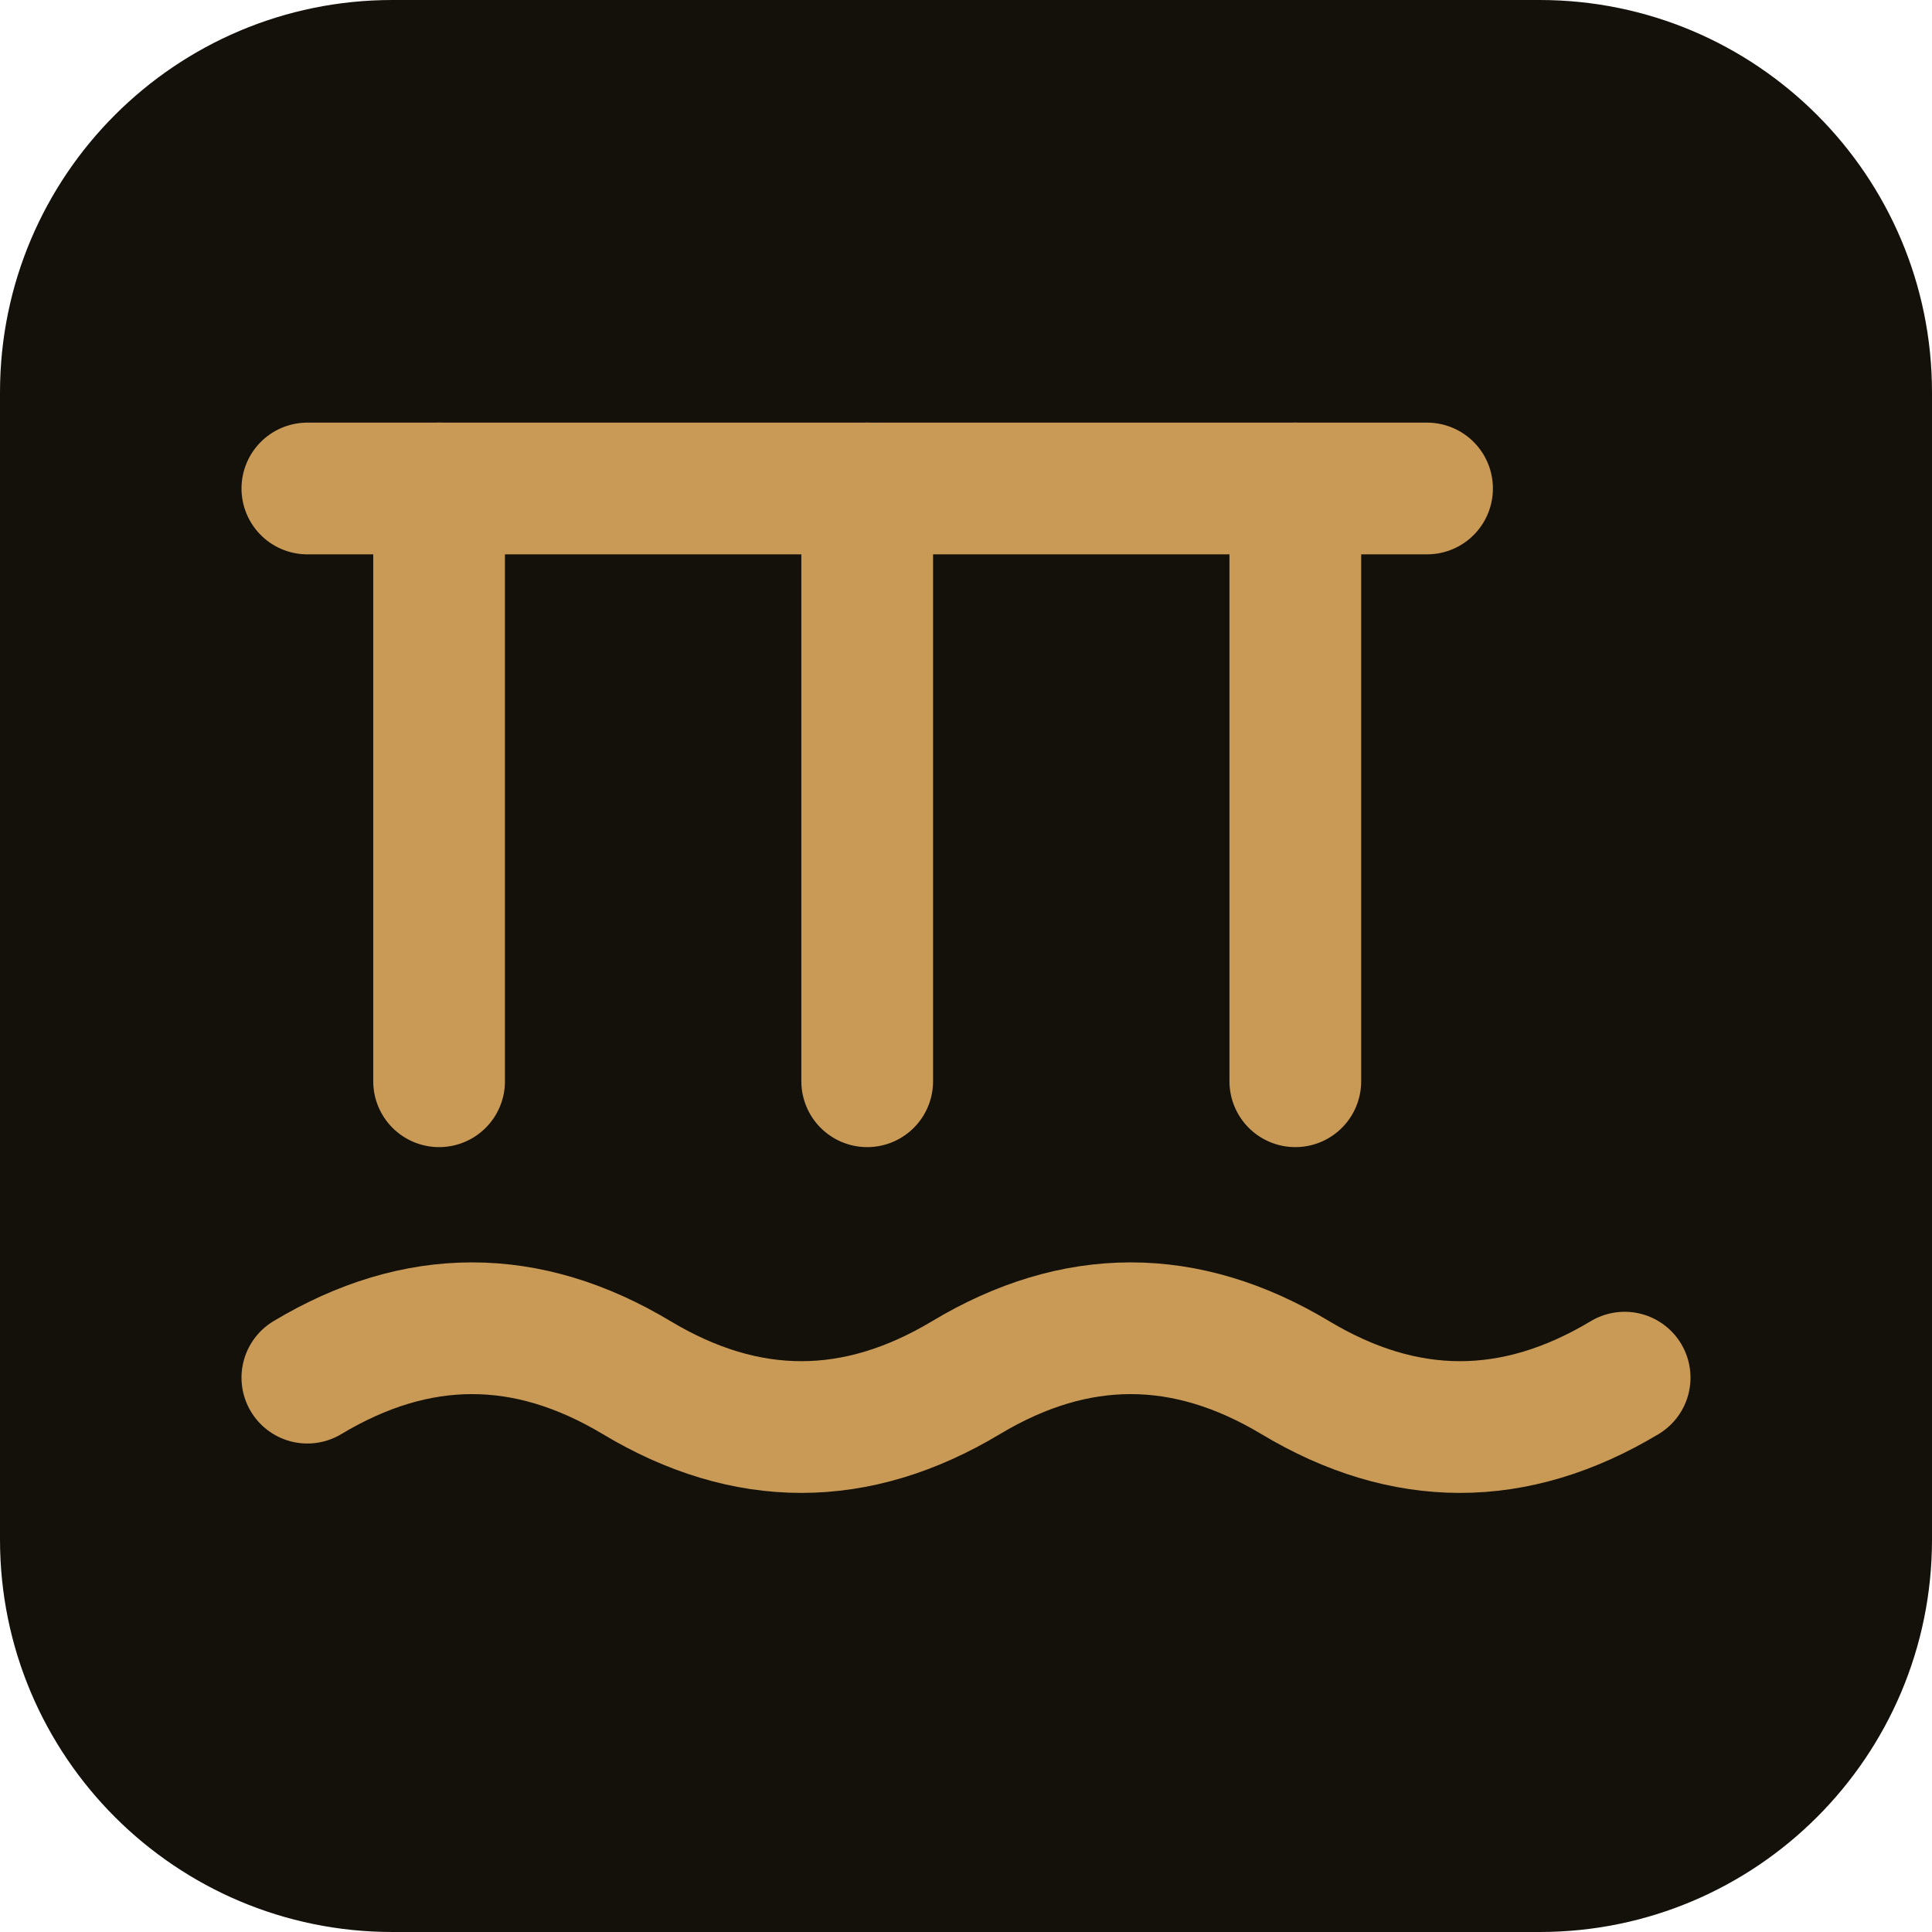
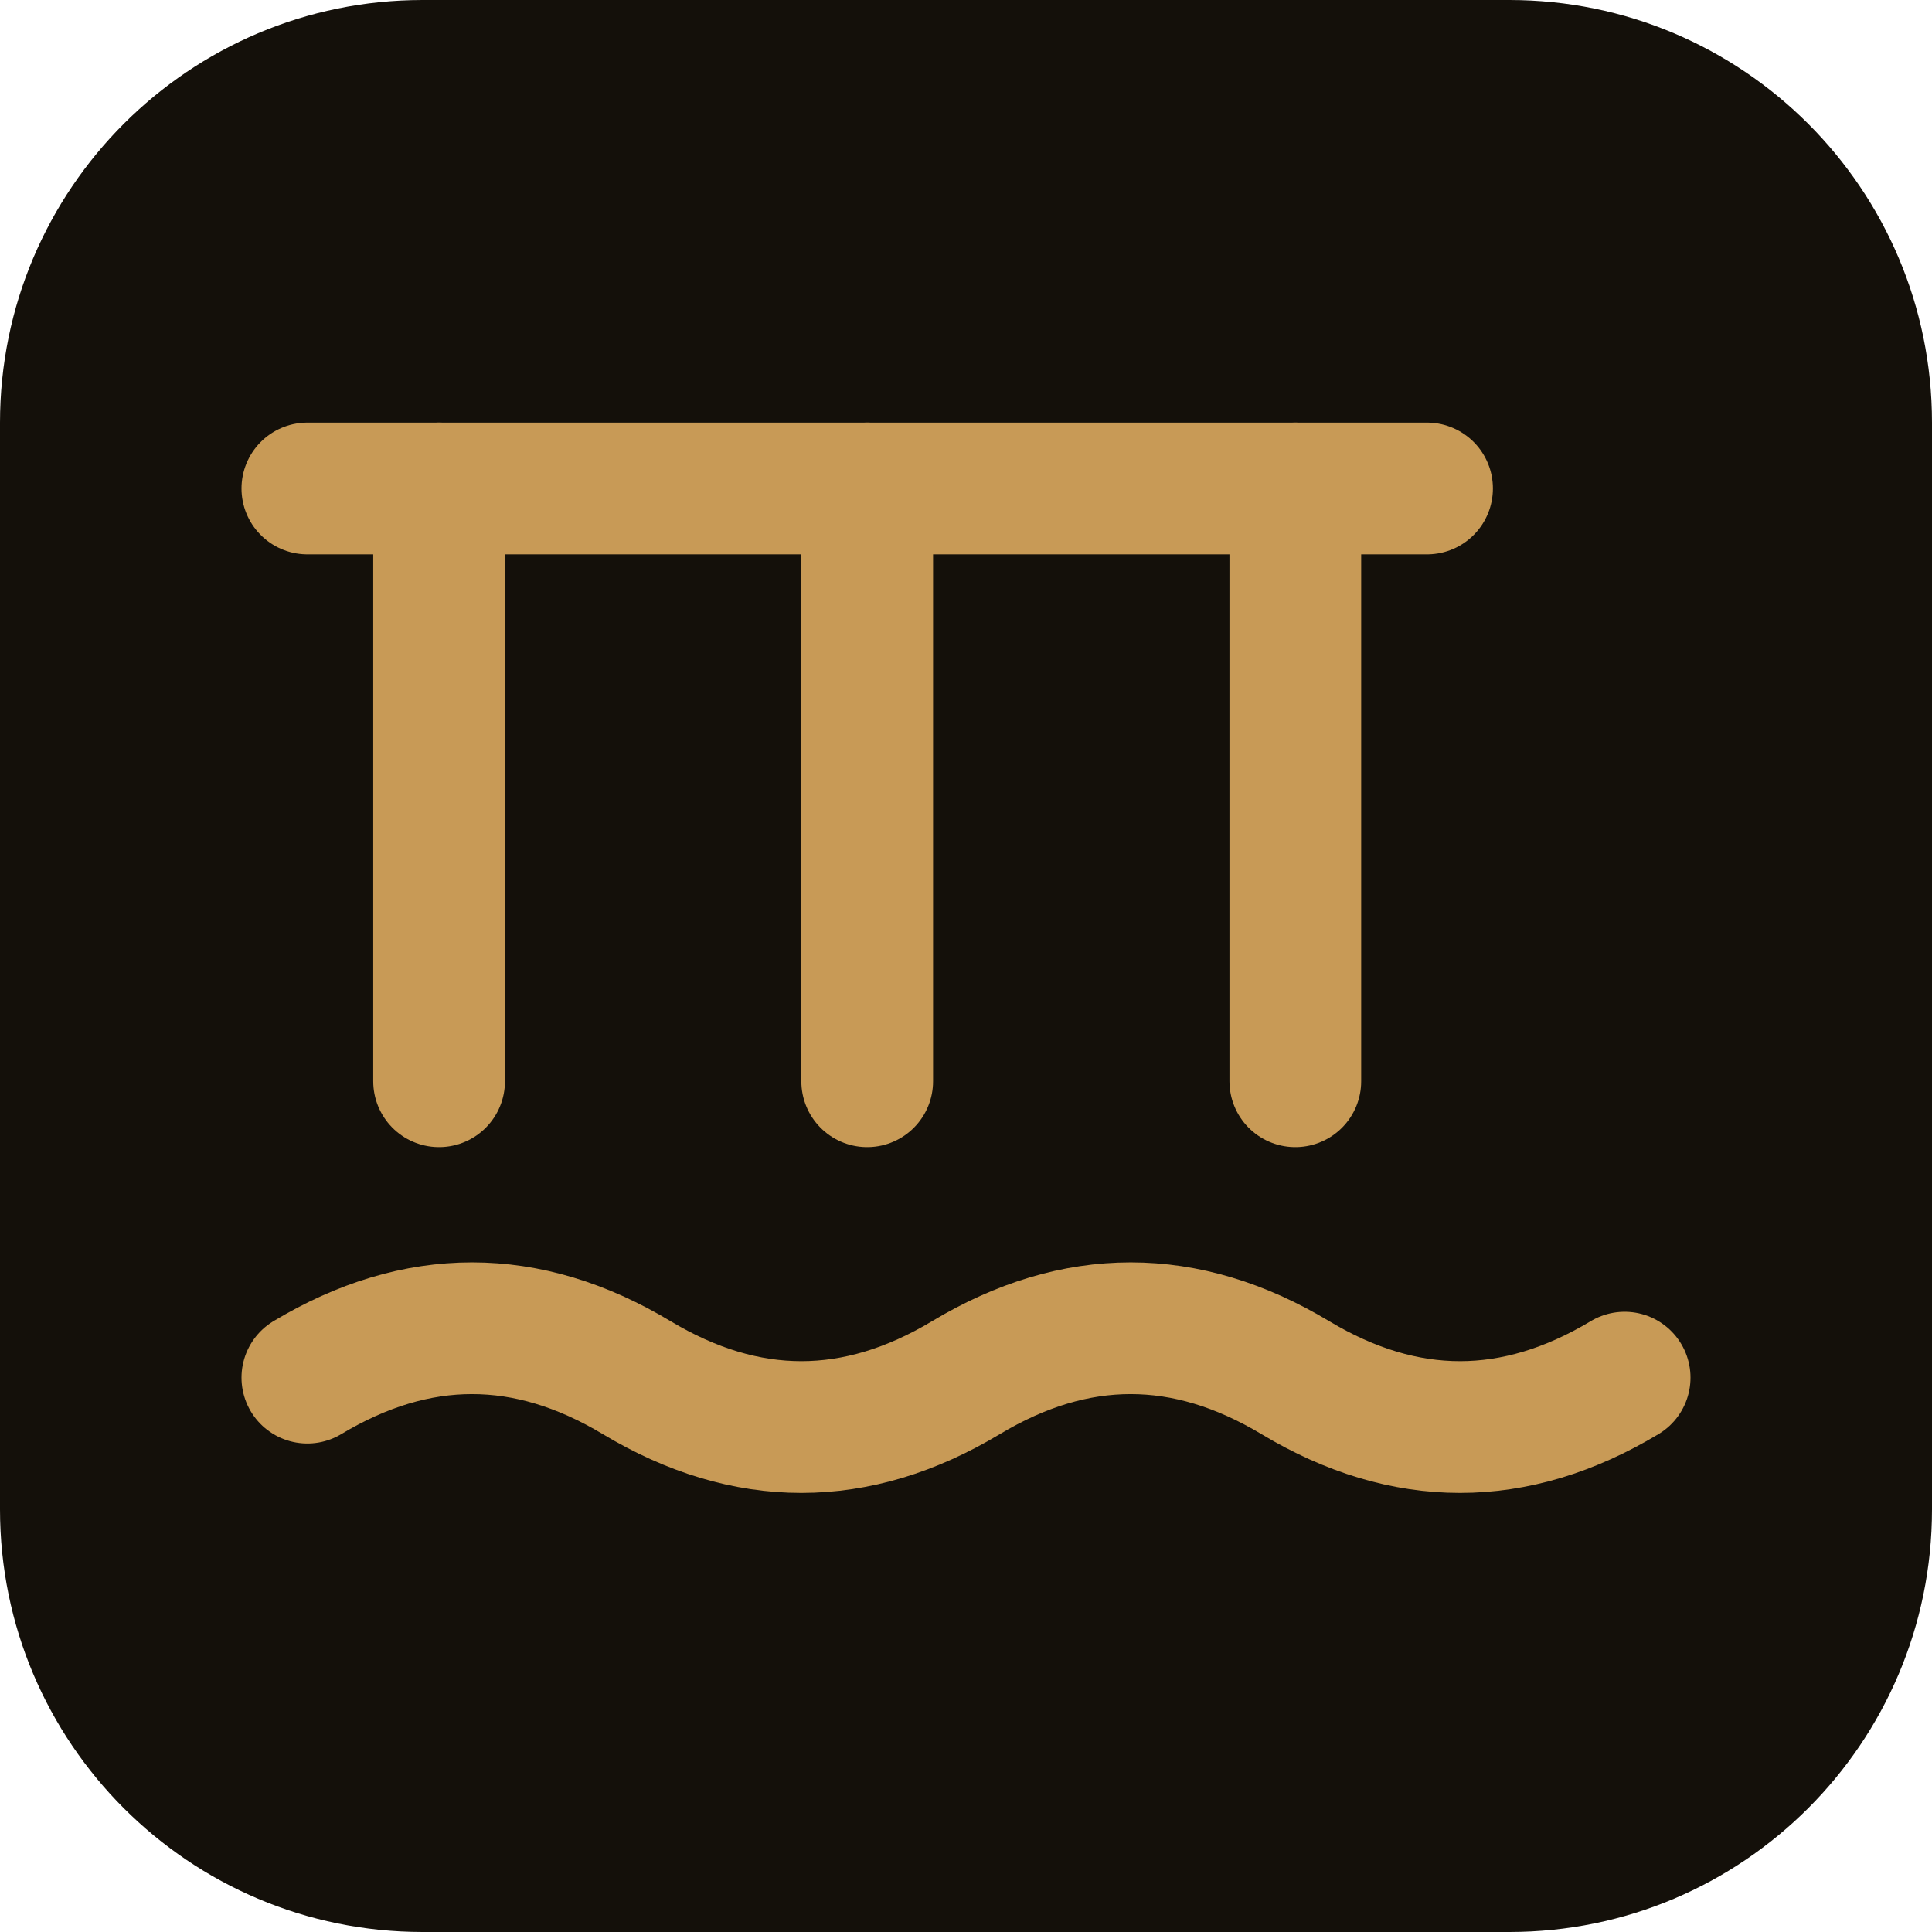
<svg xmlns="http://www.w3.org/2000/svg" viewBox="0 0 128 128" role="img" aria-label="Pier">
-   <rect width="128" height="128" rx="26" fill="#14100A" />
+   <rect width="128" height="128" rx="28" fill="#14100A" />
  <svg x="16" y="28" width="96" height="72" viewBox="0 0 88 66">
    <g stroke="#C89A56" stroke-width="8" stroke-linecap="round" fill="none">
      <path d="M4 4 H72" />
      <path d="M12 4 V40" />
      <path d="M38 4 V40" />
      <path d="M64 4 V40" />
      <path d="M4 58 Q14 52 24 58 Q34 64 44 58 Q54 52 64 58 Q74 64 84 58" />
    </g>
  </svg>
</svg>
